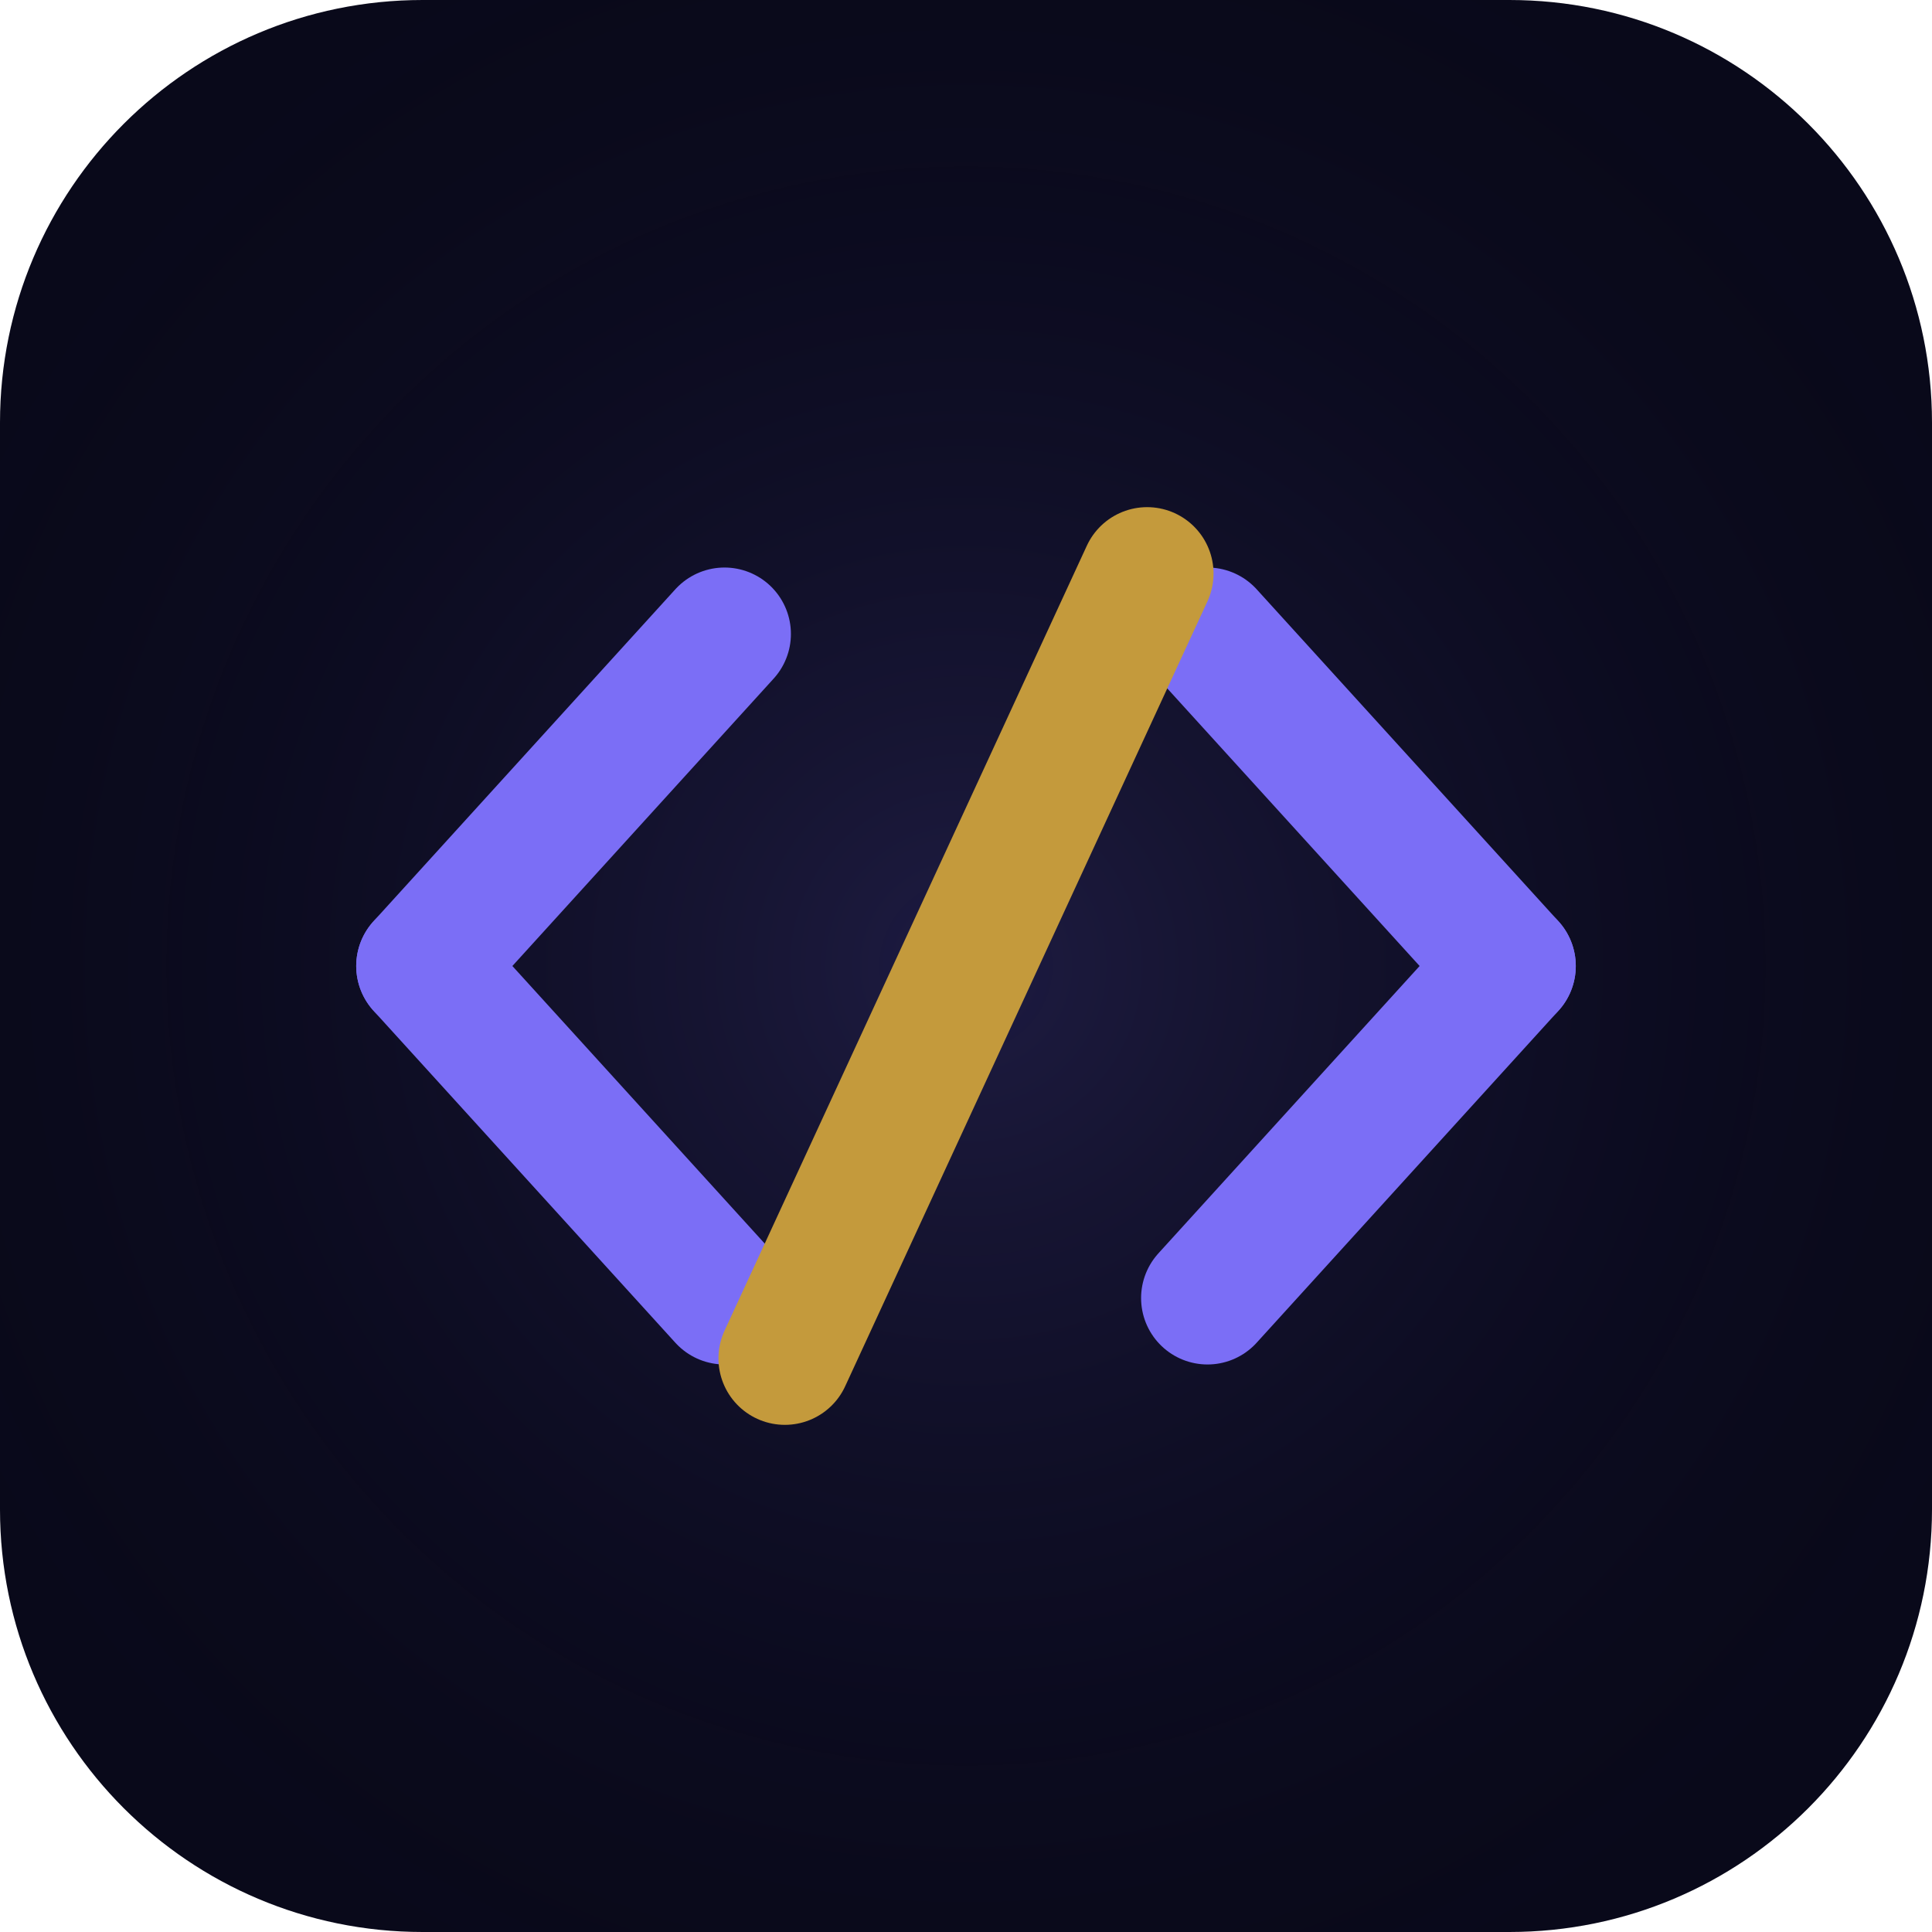
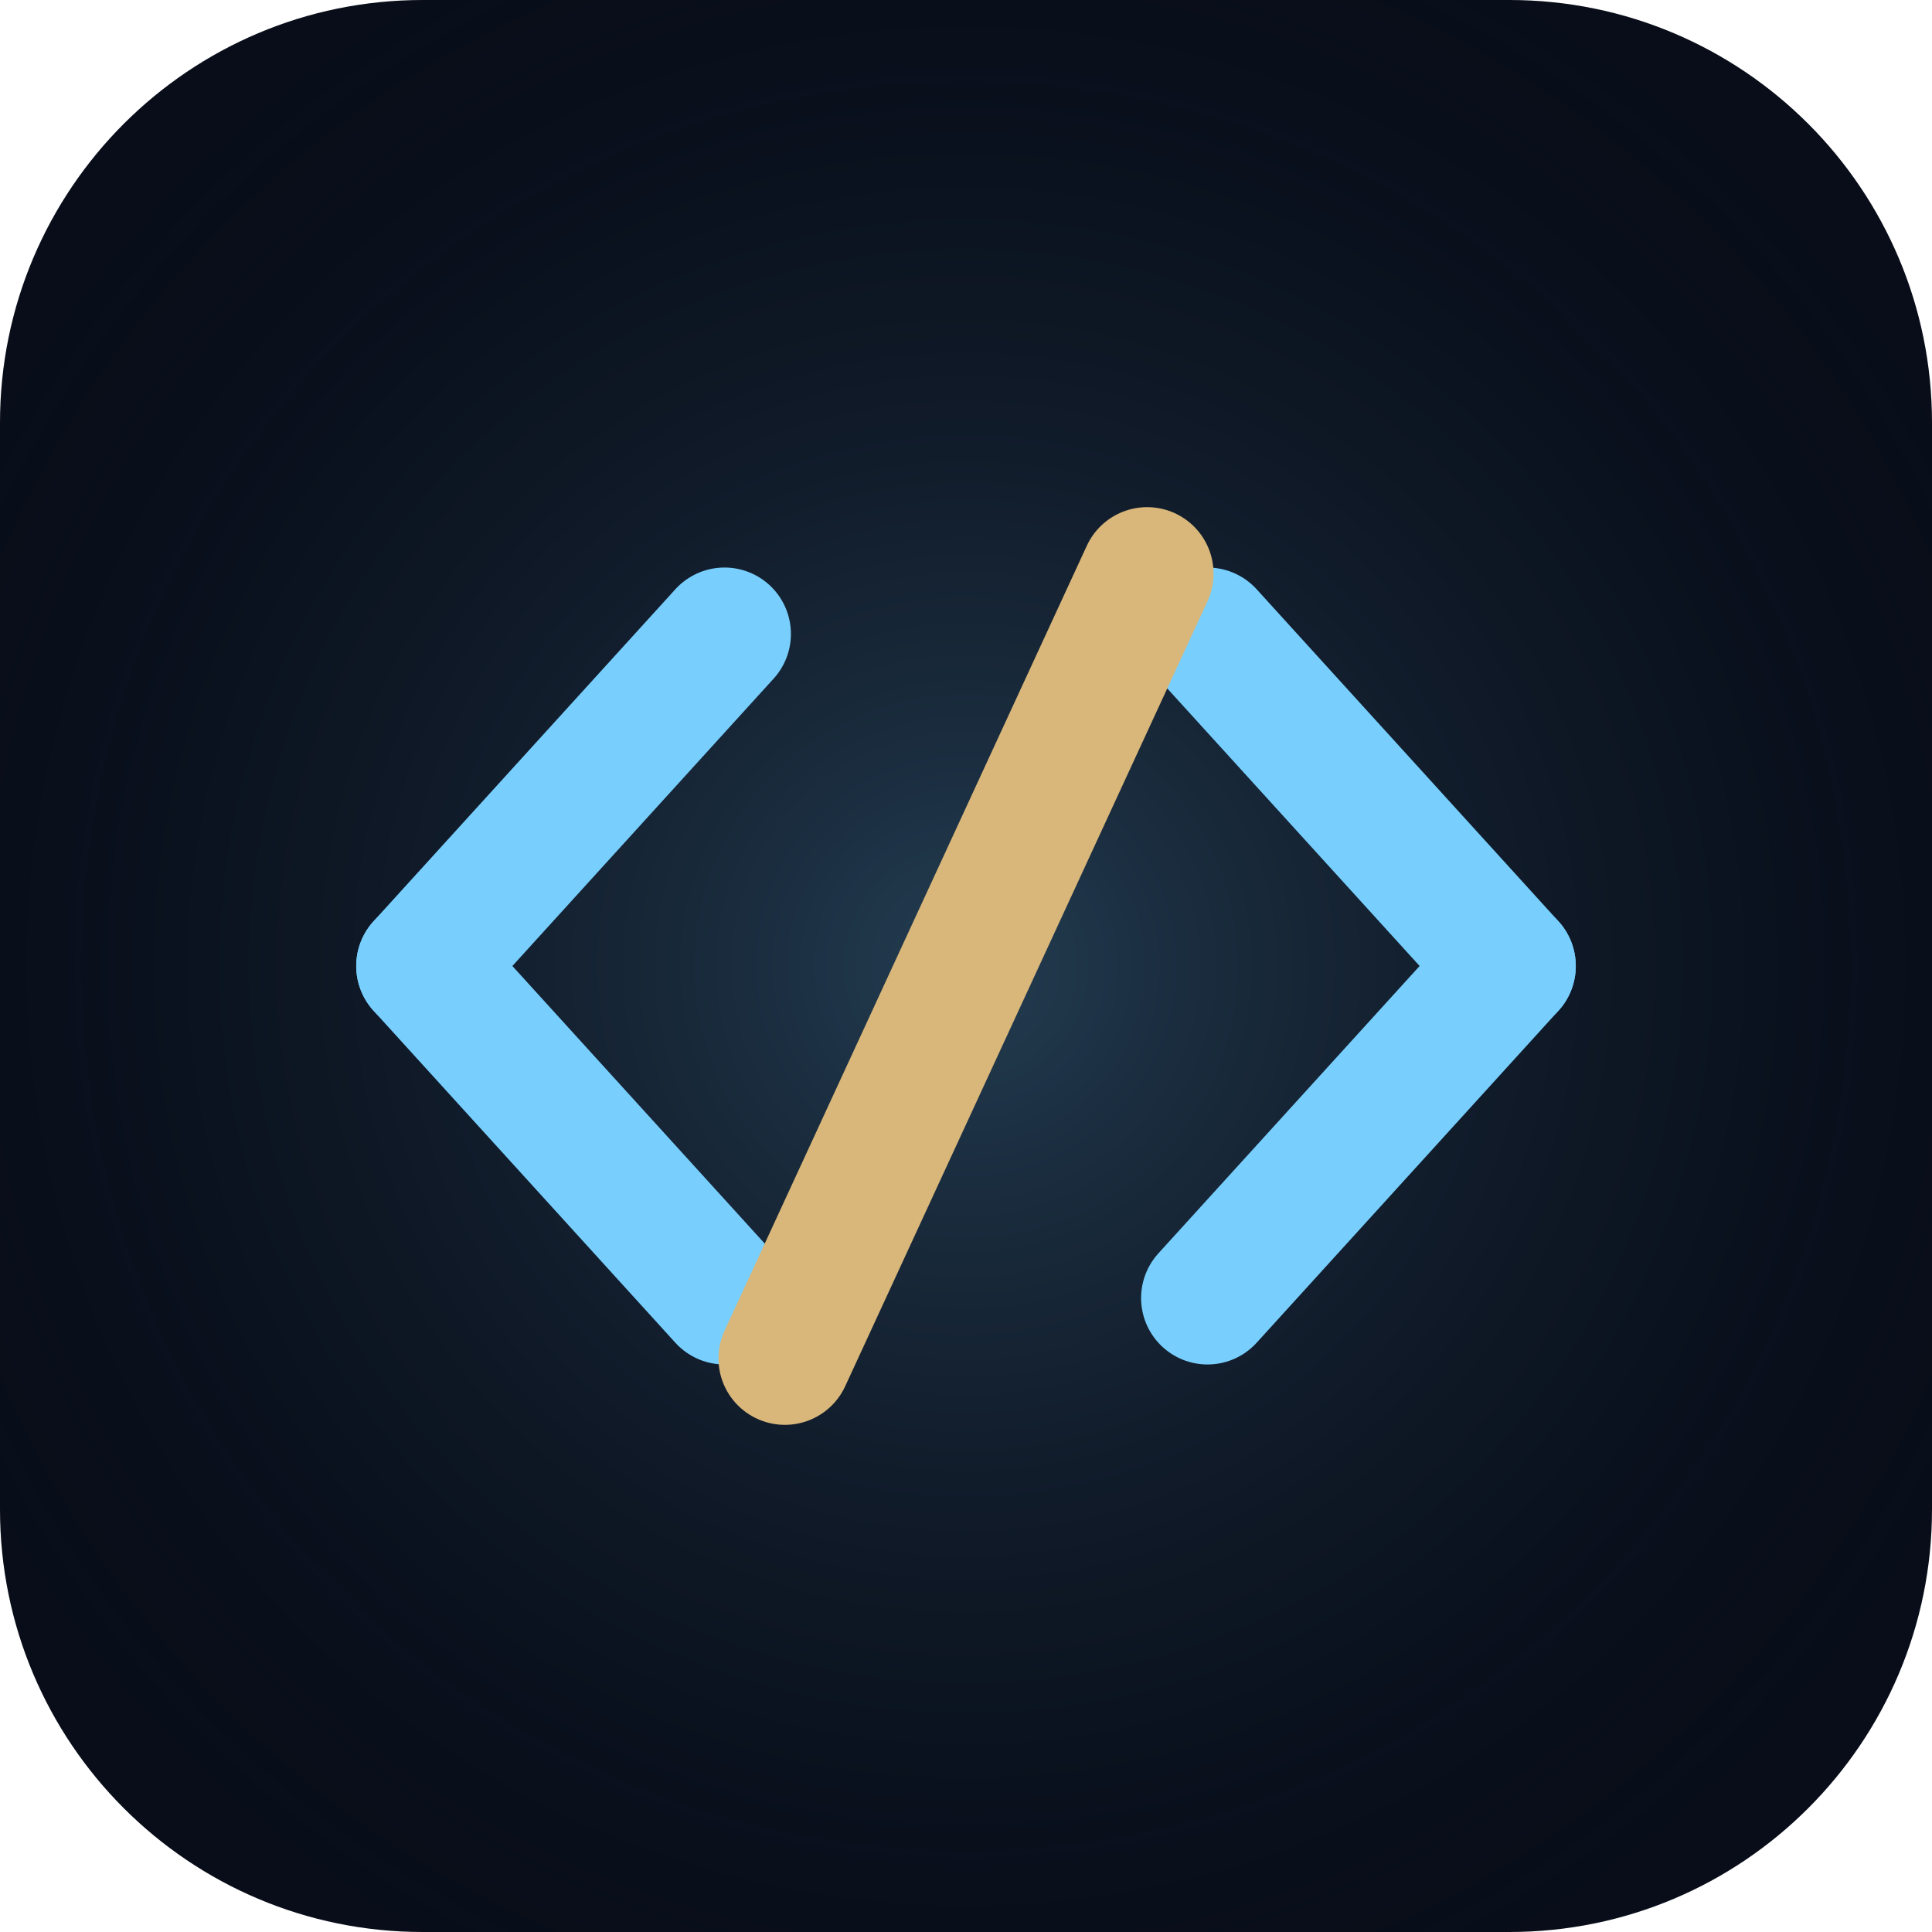
<svg xmlns="http://www.w3.org/2000/svg" viewBox="0 0 32 32" fill="none">
-   <rect width="32" height="32" rx="7" fill="#09091A" />
+   <rect width="32" height="32" rx="7" fill="#080D19" />
  <radialGradient id="glow" cx="50%" cy="50%" r="60%">
-     <stop offset="0%" stop-color="#7B6EF6" stop-opacity="0.18" />
-     <stop offset="100%" stop-color="#09091A" stop-opacity="0" />
+     <stop offset="0%" stop-color="#78CFFE" stop-opacity="0.25" />
+     <stop offset="100%" stop-color="#080D19" stop-opacity="0" />
  </radialGradient>
  <rect width="32" height="32" rx="7" fill="url(#glow)" />
-   <path d="M7 16 L12 10.5" stroke="#7B6EF6" stroke-width="2.2" stroke-linecap="round" stroke-linejoin="round" />
-   <path d="M7 16 L12 21.5" stroke="#7B6EF6" stroke-width="2.2" stroke-linecap="round" stroke-linejoin="round" />
-   <path d="M25 16 L20 10.5" stroke="#7B6EF6" stroke-width="2.2" stroke-linecap="round" stroke-linejoin="round" />
-   <path d="M25 16 L20 21.5" stroke="#7B6EF6" stroke-width="2.2" stroke-linecap="round" stroke-linejoin="round" />
-   <path d="M19 9.5 L13 22.5" stroke="#C49A3C" stroke-width="2.2" stroke-linecap="round" />
+   <path d="M7 16 L12 10.5" stroke="#78CFFE" stroke-width="2.2" stroke-linecap="round" stroke-linejoin="round" />
+   <path d="M7 16 L12 21.5" stroke="#78CFFE" stroke-width="2.2" stroke-linecap="round" stroke-linejoin="round" />
+   <path d="M25 16 L20 10.5" stroke="#78CFFE" stroke-width="2.2" stroke-linecap="round" stroke-linejoin="round" />
+   <path d="M25 16 L20 21.5" stroke="#78CFFE" stroke-width="2.2" stroke-linecap="round" stroke-linejoin="round" />
+   <path d="M19 9.5 L13 22.5" stroke="#D9B77A" stroke-width="2.2" stroke-linecap="round" />
</svg>
